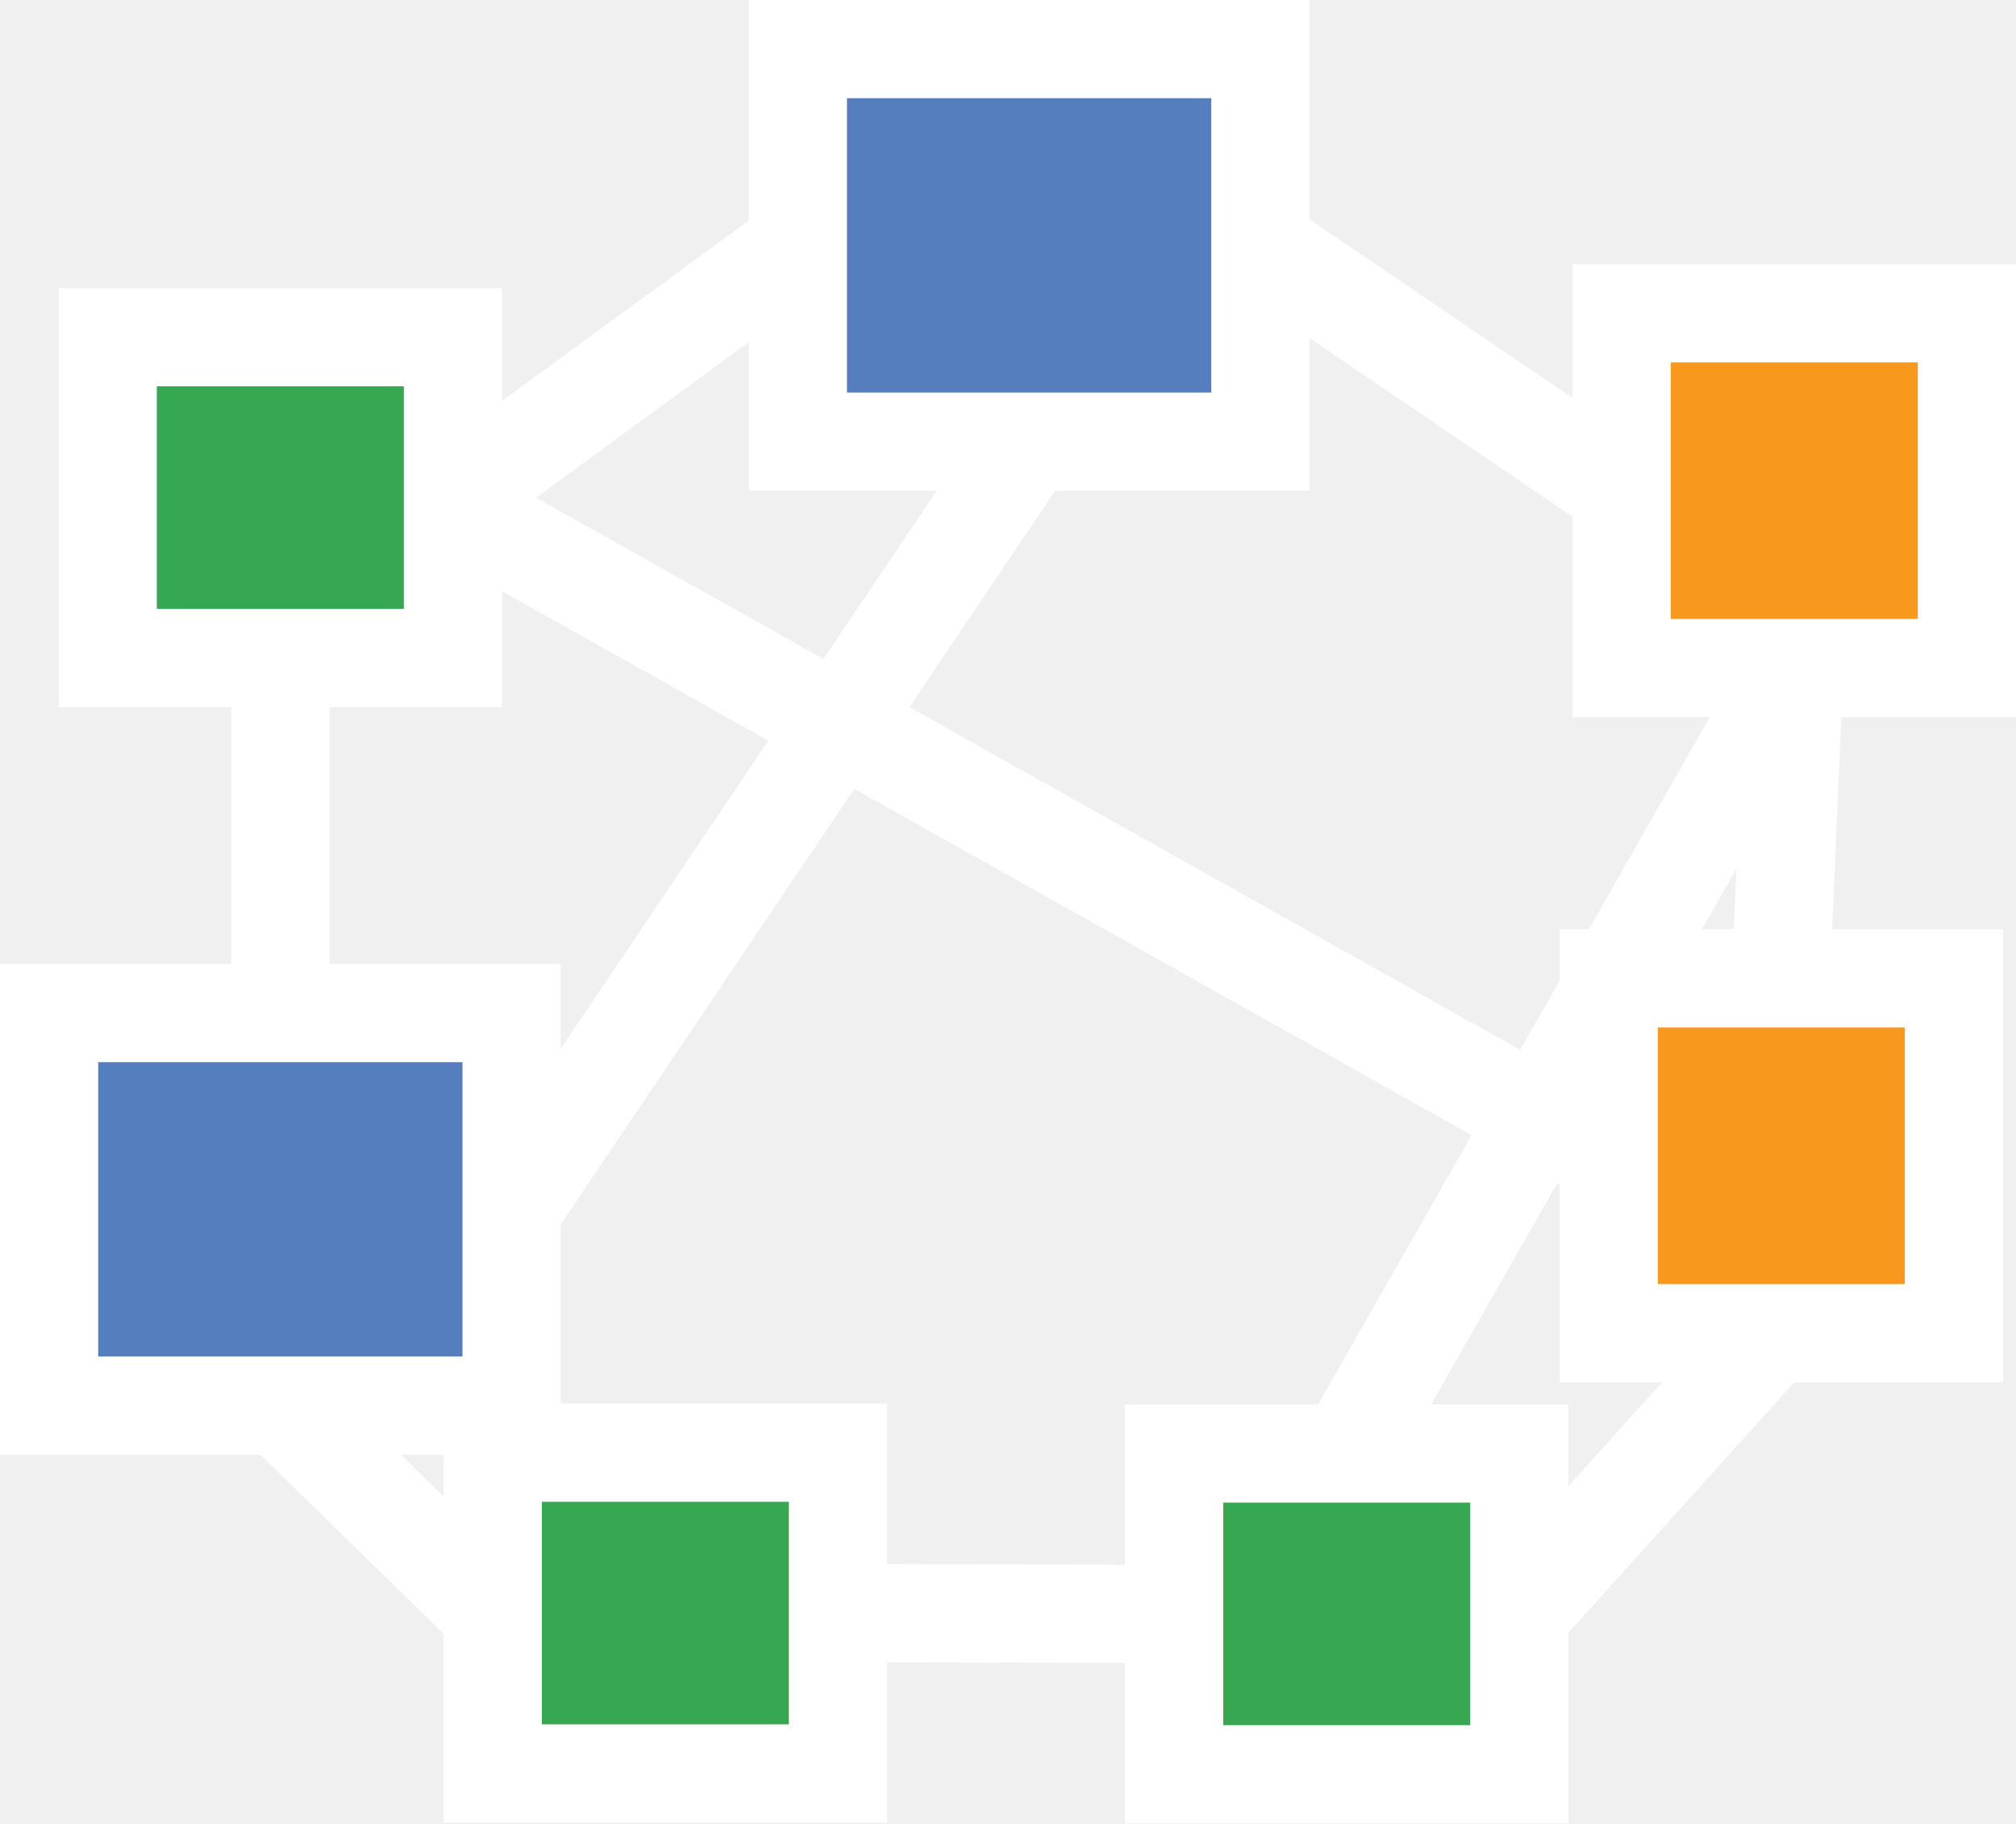
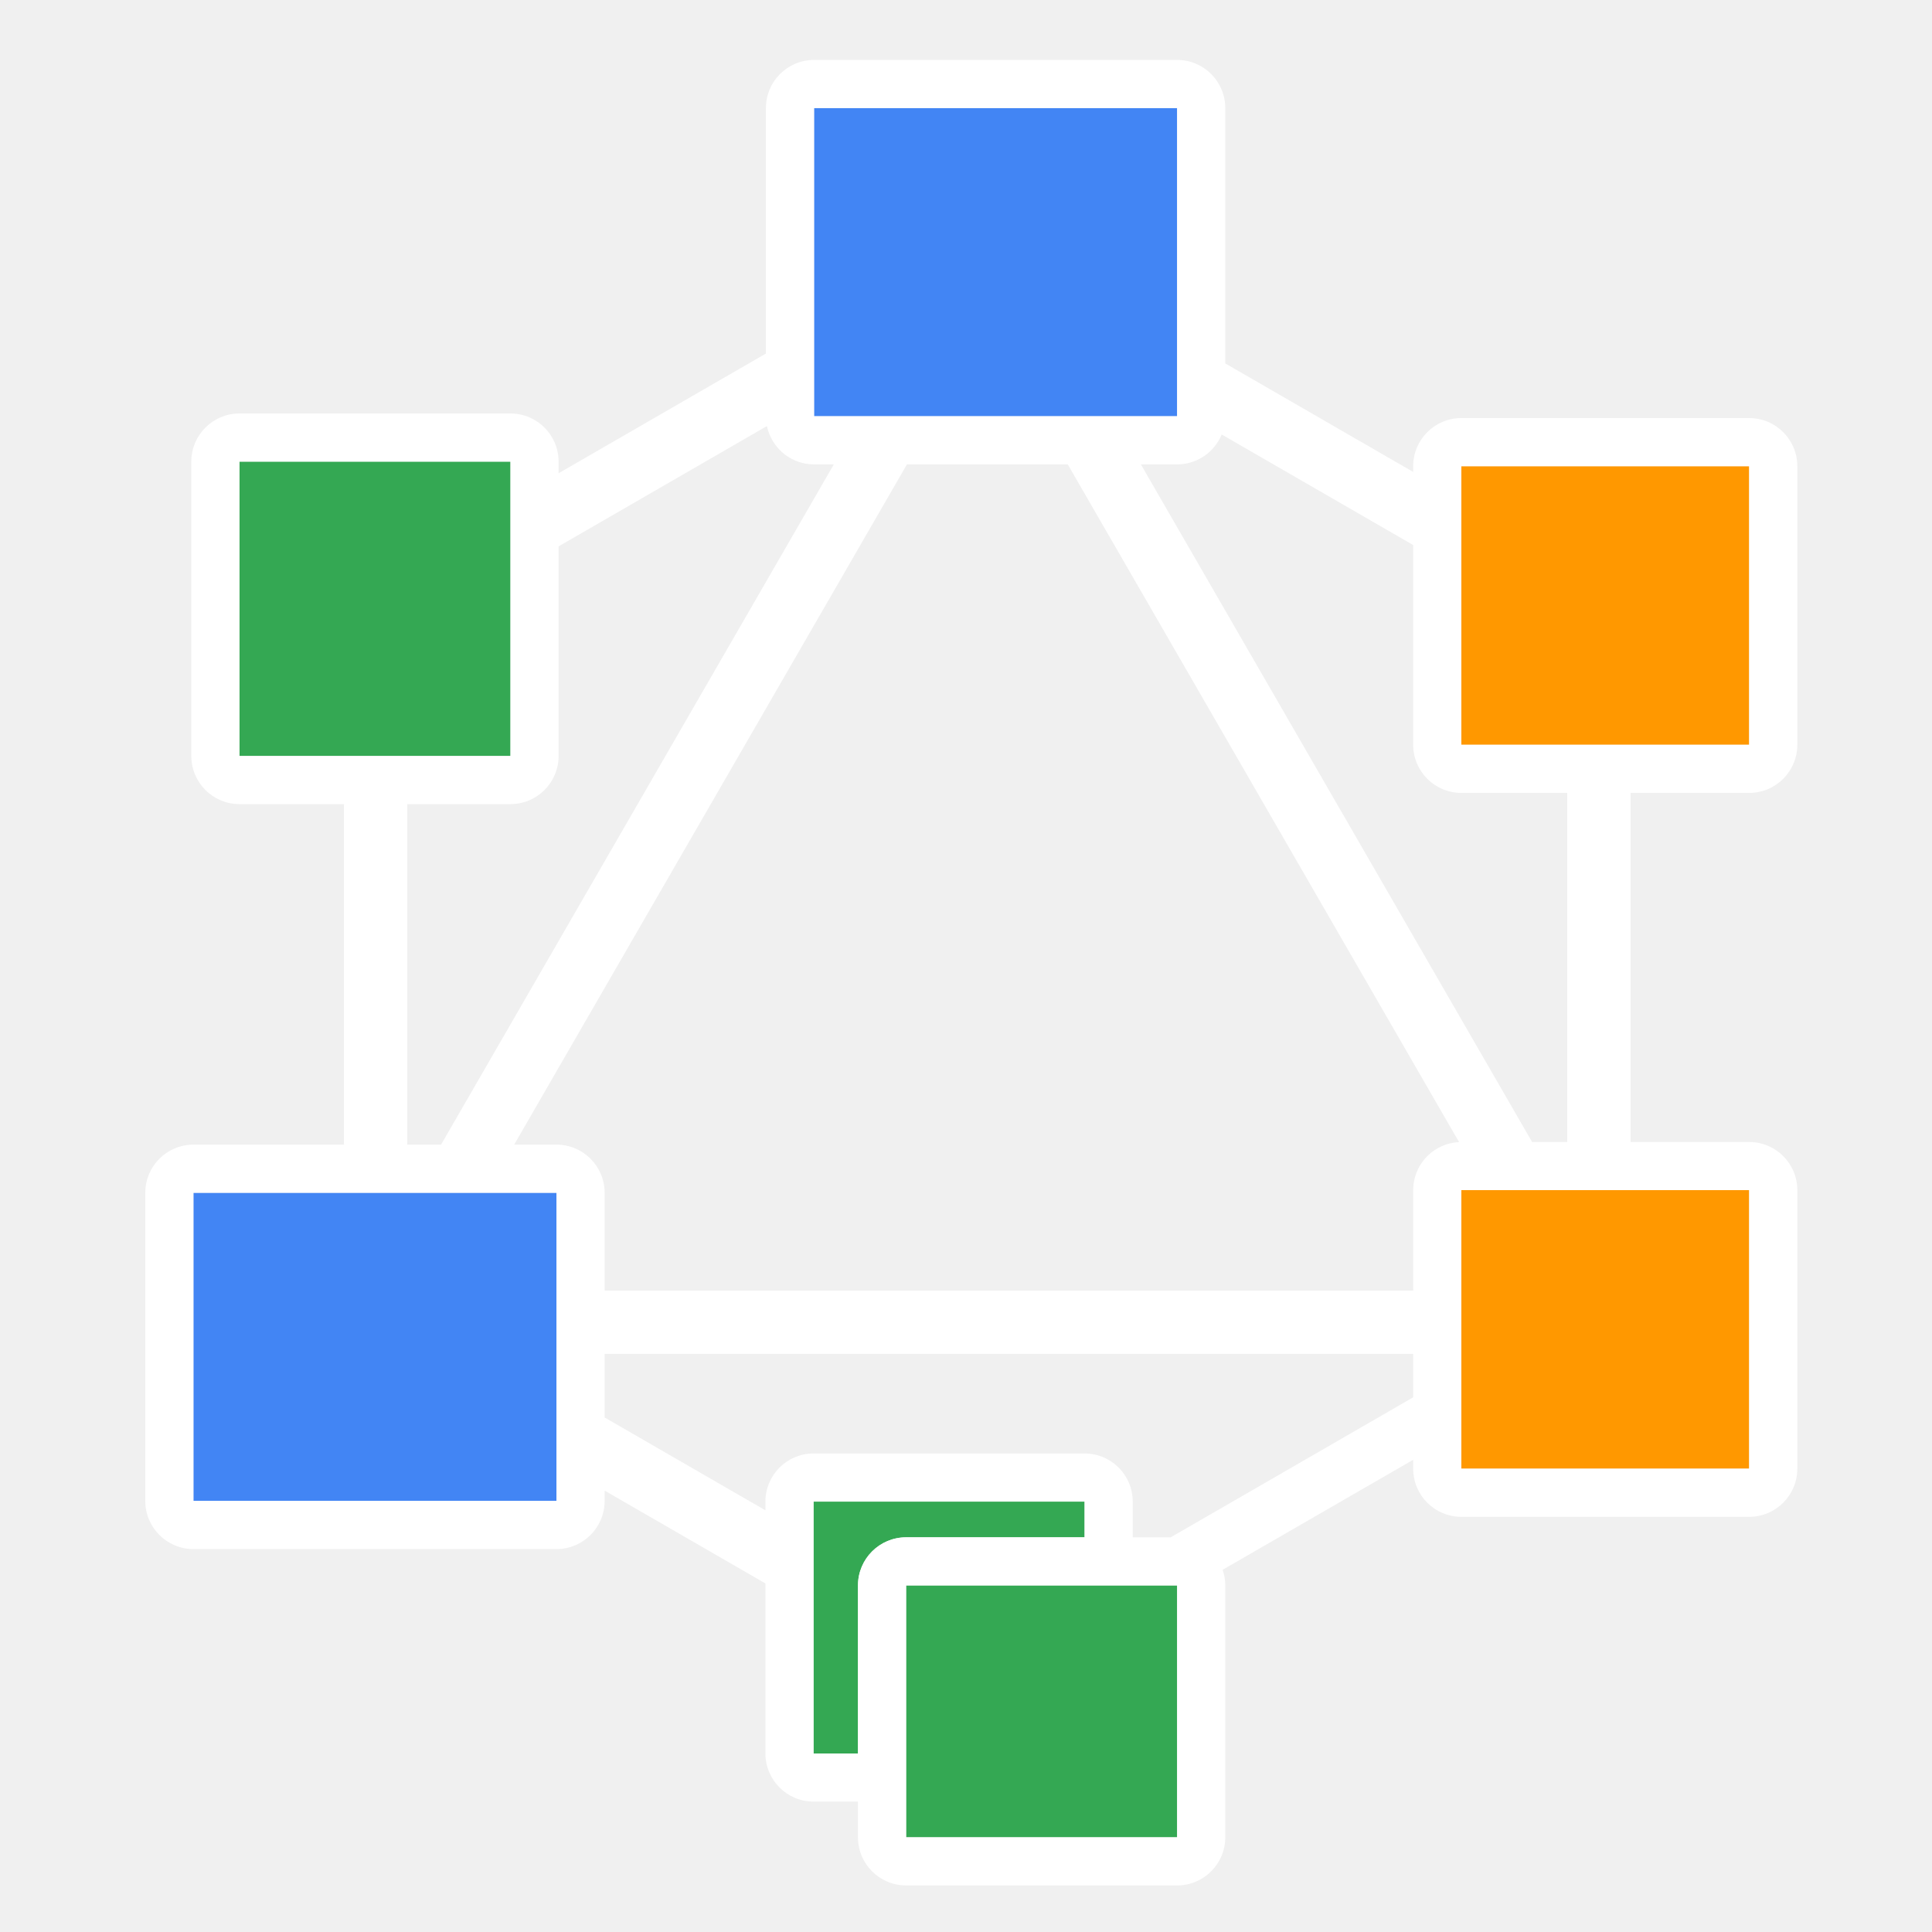
- <svg xmlns="http://www.w3.org/2000/svg" version="1.1" id="Layer_1" x="0px" y="0px" width="205.261px" height="185.657px" viewBox="0 0 205.261 185.657" enable-background="new 0 0 205.261 185.657" xml:space="preserve">
-   <g id="Page-1">
-     <g id="Rejoiner">
-       <g id="Logo">
-         <path id="Shape" fill="none" stroke="#FFFFFF" stroke-width="10" stroke-miterlimit="10" d="M28.543,66.995v36.158" />
-         <path id="Shape_1_" fill="none" stroke="#FFFFFF" stroke-width="10" stroke-miterlimit="10" d="M46.118,50.665l35.118-25.669" />
-         <path id="Shape_2_" fill="none" stroke="#FFFFFF" stroke-width="10" stroke-miterlimit="10" d="M128.324,24.984l36.787,24.976" />
-         <path id="Shape_3_" fill="none" stroke="#FFFFFF" stroke-width="10" stroke-miterlimit="10" d="M182.686,68.023l-45.575,79.969" />
-         <path id="Shape_4_" fill="none" stroke="#FFFFFF" stroke-width="10" stroke-miterlimit="10" d="M104.781,44.968l-52.693,78.173" />
-         <path id="Shape_5_" fill="none" stroke="#FFFFFF" stroke-width="10" stroke-miterlimit="10" d="M182.686,68.023l-1.323,30.614" />
-         <path id="Shape_6_" fill="none" stroke="#FFFFFF" stroke-width="10" stroke-miterlimit="10" d="M181.366,134.748l-26.677,29.575" />
-         <path id="Shape_7_" fill="none" stroke="#FFFFFF" stroke-width="10" stroke-miterlimit="10" d="M85.316,164.245l34.236,0.094" />
-         <path id="Shape_8_" fill="none" stroke="#FFFFFF" stroke-width="10" stroke-miterlimit="10" d="M28.543,143.12l21.638,21.135" />
-         <path id="Shape_9_" fill="none" stroke="#FFFFFF" stroke-width="10" stroke-miterlimit="10" d="M46.118,51.665l117.669,66.016" />
-         <polygon id="Shape_10_" fill="#557EBF" stroke="#FFFFFF" stroke-width="10" stroke-miterlimit="10" points="5,103.152     52.087,103.152 52.087,143.12 5,143.12    " />
-         <polygon id="Shape_11_" fill="#36A852" stroke="#FFFFFF" stroke-width="10" stroke-miterlimit="10" points="50.166,147.914     85.316,147.914 85.316,180.575 50.166,180.575    " />
-         <polygon id="Shape_12_" fill="#557EBF" stroke="#FFFFFF" stroke-width="10" stroke-miterlimit="10" points="81.237,5 128.324,5     128.324,44.968 81.237,44.968    " />
-         <polygon id="Shape_13_" fill="#36A852" stroke="#FFFFFF" stroke-width="10" stroke-miterlimit="10" points="119.542,147.995     154.691,147.995 154.691,180.657 119.542,180.657    " />
-         <polygon id="Shape_14_" fill="#36A852" stroke="#FFFFFF" stroke-width="10" stroke-miterlimit="10" points="10.969,34.334     46.118,34.334 46.118,66.995 10.969,66.995    " />
-         <polygon id="Shape_15_" fill="#F8981D" stroke="#FFFFFF" stroke-width="10" stroke-miterlimit="10" points="165.111,31.897     200.261,31.897 200.261,68.023 165.111,68.023    " />
-         <polygon id="Shape_16_" fill="#F8981D" stroke="#FFFFFF" stroke-width="10" stroke-miterlimit="10" points="163.791,99.622     198.941,99.622 198.941,135.748 163.791,135.748    " />
-       </g>
-     </g>
-   </g>
+ <svg xmlns="http://www.w3.org/2000/svg" width="1024" height="1024" viewBox="0 0 1024 1024">
+   <path fill="#4285F4" d="M102.514 632.192h192.444v163.345H102.514z" />
+   <path fill="#34A853" d="M574.856 814.809v-18.928H431.199V929.37h23.546v-89.053c0-14.087 11.422-25.509 25.509-25.509h94.602z" />
+   <path fill="#4285F4" d="M431.463 57.271h192.444V220.62H431.463z" />
+   <path fill="#34A853" d="M480.254 840.317h143.653V973.81H480.254zM126.908 244.664h143.654v156.022H126.908z" />
+   <path fill="#FF9800" d="M774.524 247.098h152.58v147.649h-152.58zm0 383.695h152.58v147.646h-152.58z" />
+   <path fill="#FFF" d="M864.239 420.256h62.865c14.087 0 25.51-11.42 25.51-25.509V247.098c0-14.088-11.423-25.509-25.51-25.509h-152.58c-14.087 0-25.509 11.421-25.509 25.509v3.032l-99.6-57.506V57.271c0-14.088-11.422-25.509-25.509-25.509H431.463c-14.087 0-25.509 11.42-25.509 25.509v130.117L296.07 250.832v-6.168c0-14.088-11.421-25.509-25.509-25.509H126.908c-14.088 0-25.509 11.42-25.509 25.509v156.022c0 14.088 11.421 25.508 25.509 25.508h55.397v180.489h-79.791c-14.088 0-25.509 11.419-25.509 25.509v163.345c0 14.088 11.42 25.509 25.509 25.509h192.444c14.087 0 25.509-11.421 25.509-25.509v-5.49l85.223 49.207v90.116c0 14.087 11.422 25.508 25.509 25.508h23.546v18.933c0 14.089 11.422 25.51 25.509 25.51h143.653c14.087 0 25.509-11.421 25.509-25.51V840.317a25.49 25.49 0 0 0-.678-5.76 25.776 25.776 0 0 0-.725-2.527l101.002-58.317v4.725c0 14.087 11.422 25.509 25.509 25.509h152.58c14.087 0 25.51-11.422 25.51-25.509V630.793c0-14.088-11.423-25.509-25.51-25.509h-62.865V420.256zm-89.715-173.158h152.58v147.649h-152.58V247.098zM431.463 57.271h192.444V220.62H431.463V57.271zM296.071 400.686V289.58l110.419-63.752c.181.869.41 1.722.677 2.556 3.286 10.29 12.917 17.744 24.296 17.744h10.48L233.771 606.684h-17.906v-180.49h54.697c14.087 0 25.509-11.42 25.509-25.508zm-169.163 0V244.664h143.654v156.022H126.908zm168.05 394.851H102.514V632.192h192.444v163.345zm159.787 44.78v89.053h-23.546V795.881h143.658v18.928h-94.603c-14.087 0-25.509 11.421-25.509 25.508zm169.162 133.494H480.254V840.317h143.653v133.494zm125.109-253.67v20.47l-128.509 74.197h-20.142V795.88c0-14.087-11.421-25.508-25.509-25.508H431.199c-14.087 0-25.509 11.421-25.509 25.508v4.621l-85.223-49.204v-33.708h428.549v2.552zm21.533-114.516c-12.195 1.915-21.533 12.438-21.533 25.168v53.238H320.467v-51.838c0-14.09-11.422-25.509-25.509-25.509h-22.437l208.175-360.555h85.238l207.399 359.215a25.78 25.78 0 0 0-2.784.281zM604.683 246.128h19.224c9.757 0 18.229-5.484 22.519-13.536.401-.752.761-1.525 1.087-2.319l101.503 58.605v105.869c0 14.088 11.422 25.509 25.509 25.509h56.156v185.028H812.05L604.683 246.128zm322.421 384.665v147.646h-152.58V630.793h152.58z" />
</svg>
